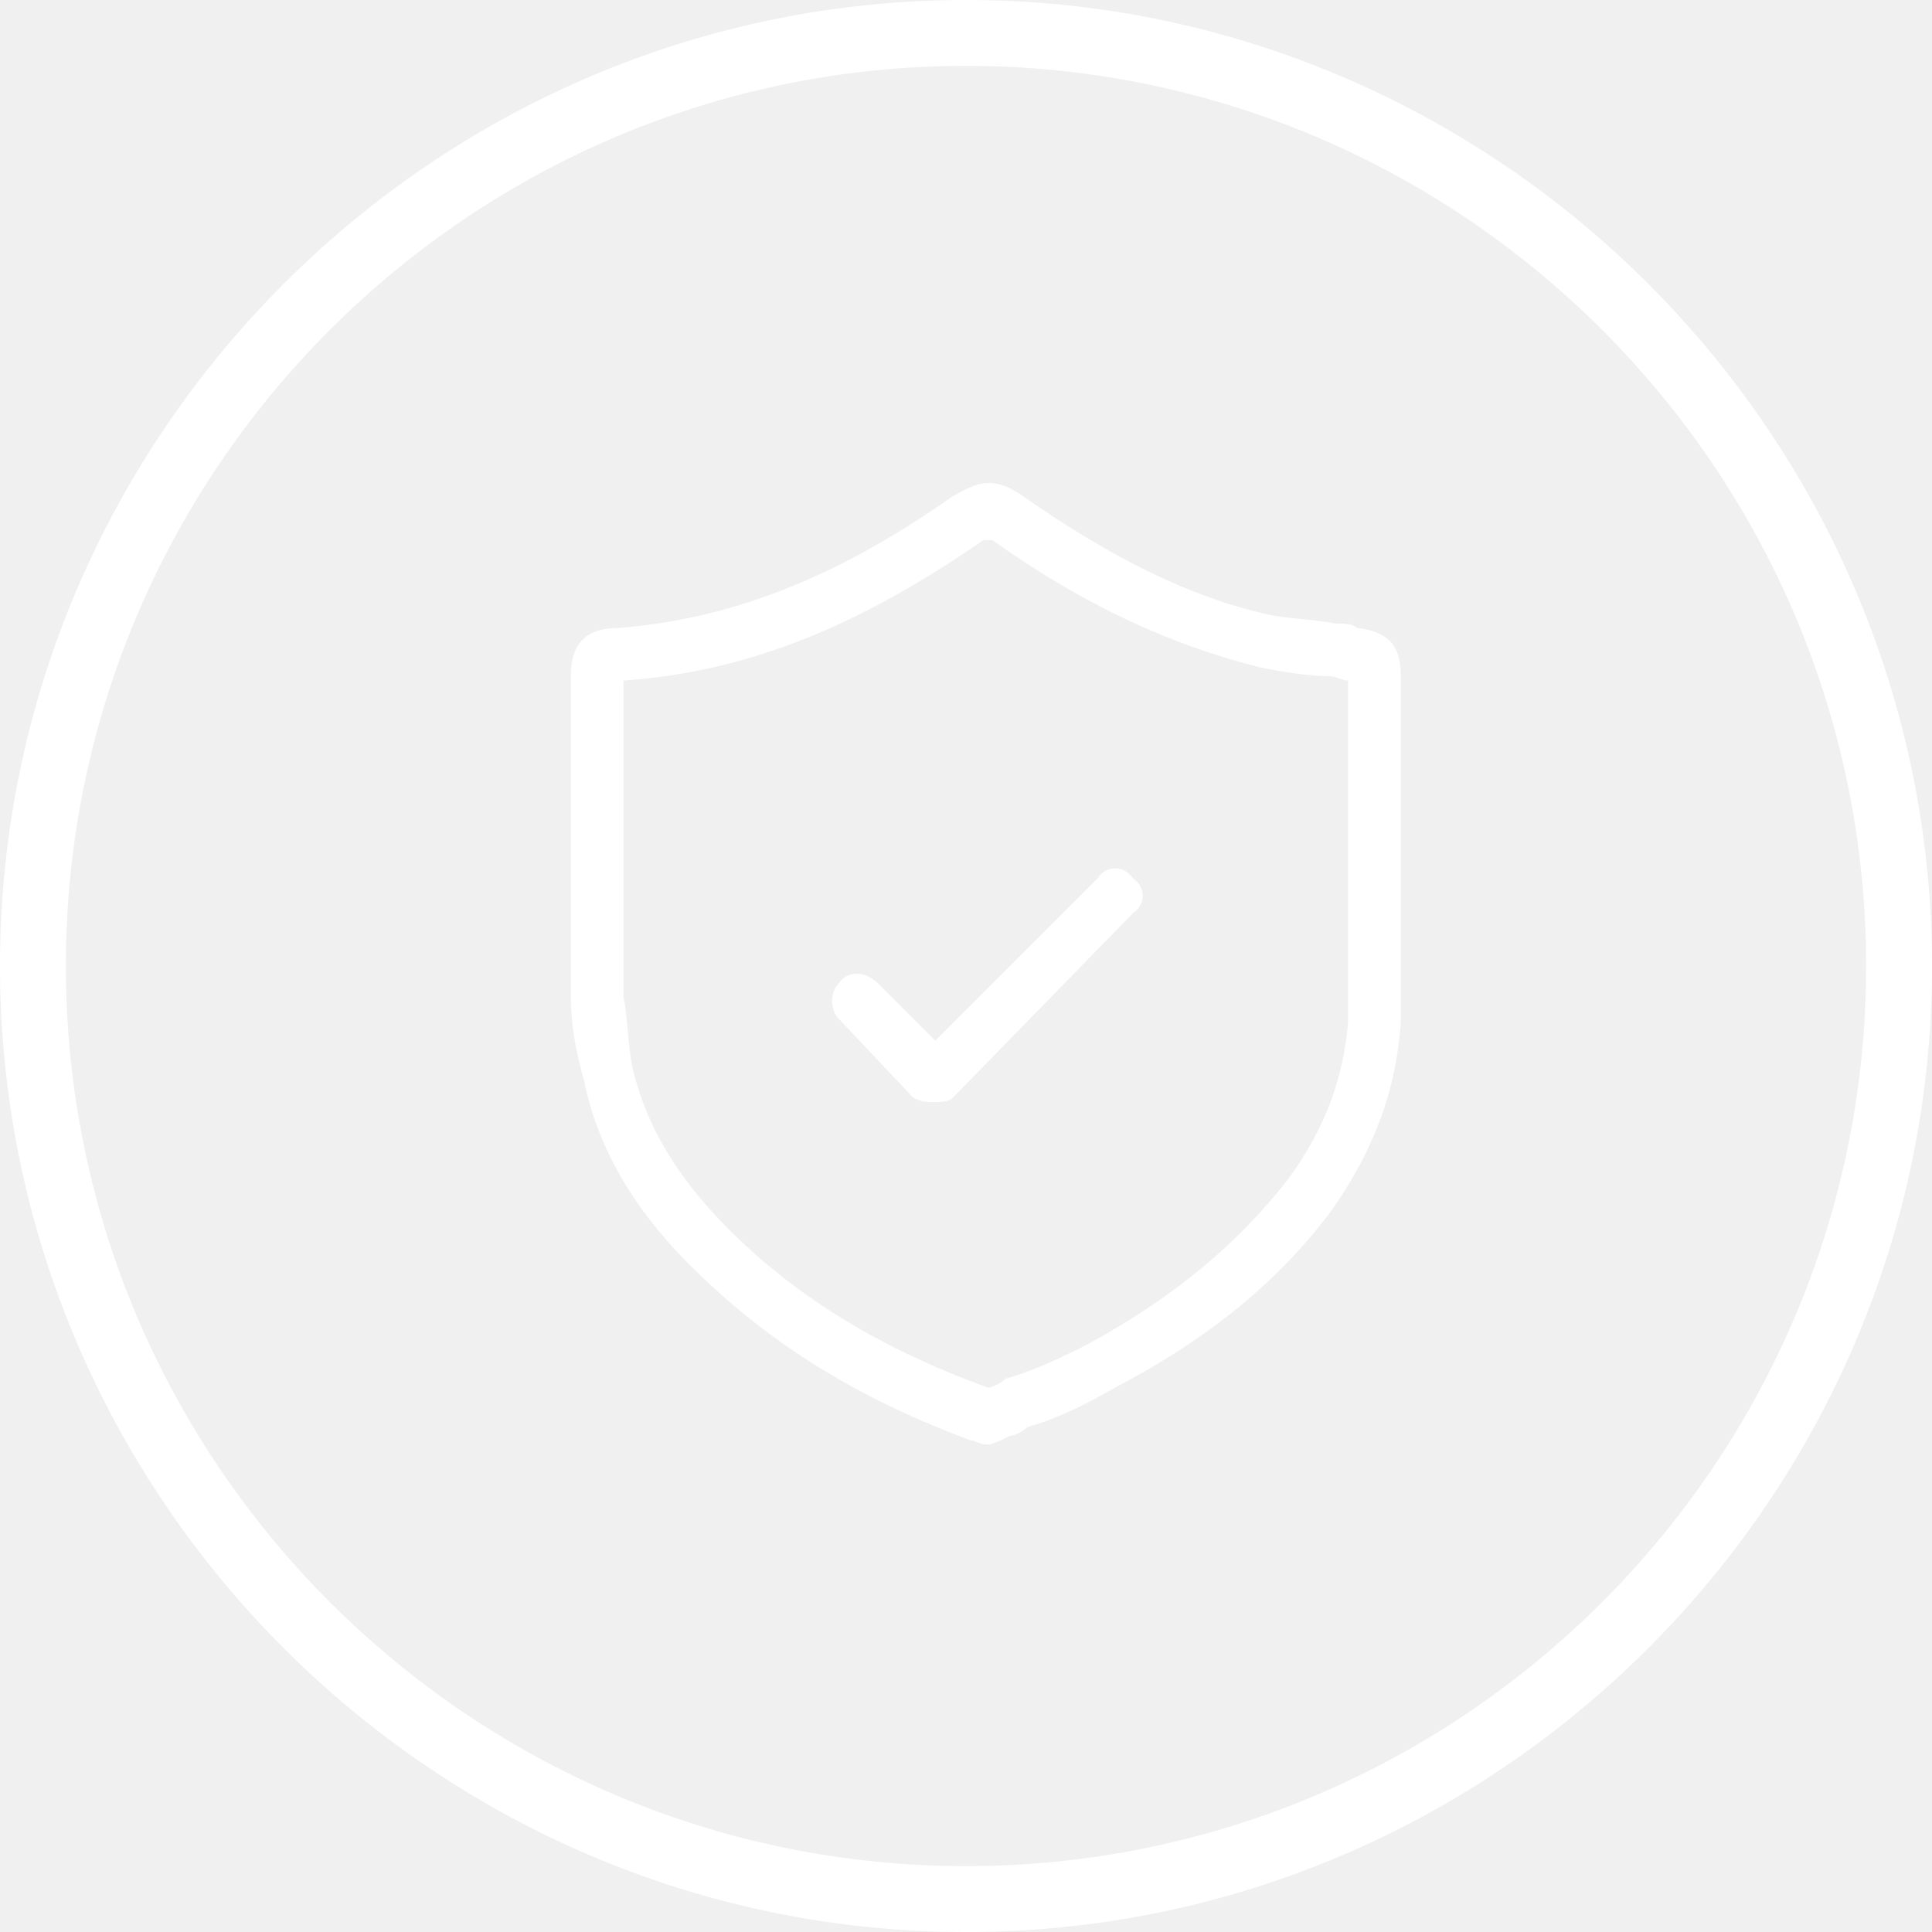
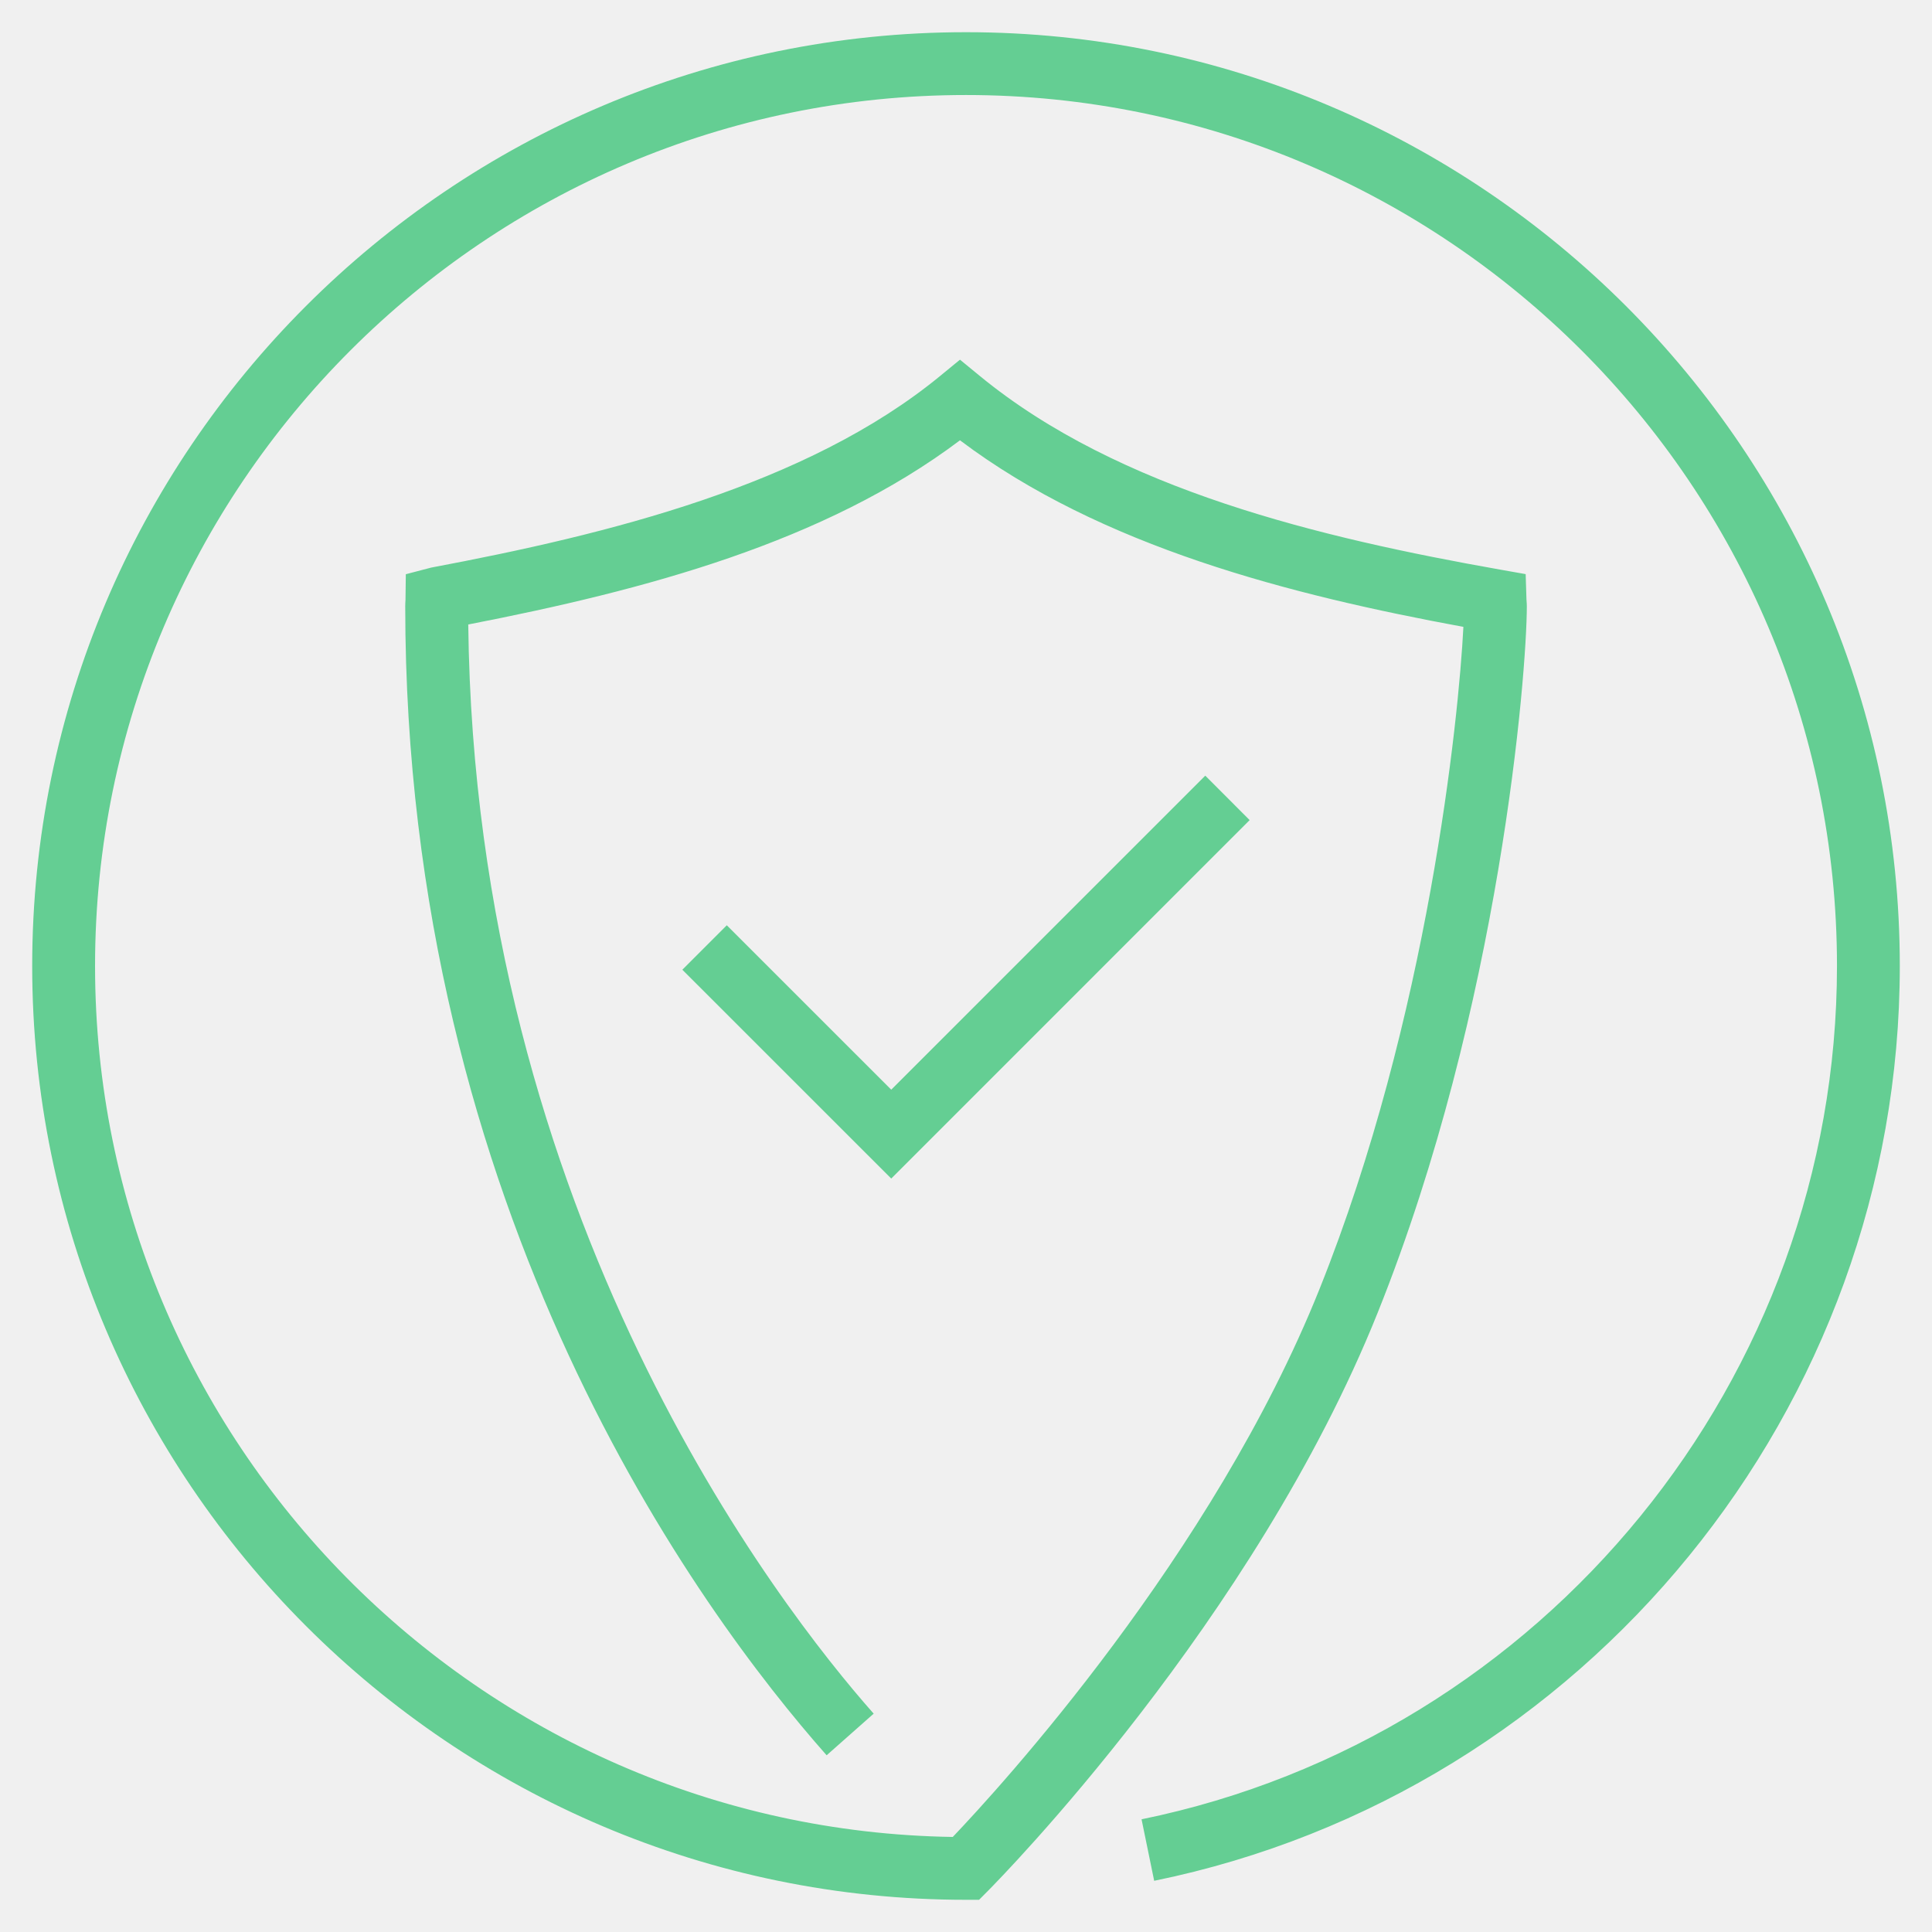
- <svg xmlns="http://www.w3.org/2000/svg" width="44" height="44" viewBox="-68 -61 44 44">
-   <style>.a{fill:#FFF;}</style>
-   <g fill="none">
-     <path d="M-46-17C-58.1-17-68-26.9-68-39 -68-51.1-58.1-61-46-61 -33.9-61-24-51.1-24-39 -24-26.9-33.9-17-46-17L-46-17 -46-17ZM-46-59.5C-57.3-59.5-66.5-50.3-66.5-39 -66.5-27.7-57.3-18.5-46-18.5 -34.7-18.5-25.5-27.7-25.5-39 -25.5-50.3-34.7-59.5-46-59.5L-46-59.5 -46-59.5Z" class="a" />
-     <g class="a">
-       <path d="M-43-41L-46.7-37.3 -48-38.6C-48.3-38.9-48.7-38.9-48.9-38.6 -49.1-38.4-49.1-38-48.9-37.8L-47.2-36C-47-35.9-46.9-35.9-46.7-35.9 -46.6-35.9-46.4-35.9-46.3-36L-42.2-40.2C-41.9-40.4-41.9-40.8-42.2-41 -42.4-41.3-42.8-41.3-43-41L-43-41Z" />
-       <path d="M-36.1-42.7L-36.1-45.6C-36.1-46.1-36.2-46.6-37.1-46.7 -37.2-46.8-37.4-46.8-37.6-46.8 -38.1-46.9-38.6-46.9-39.1-47 -40.9-47.4-42.7-48.3-44.7-49.7 -45-49.9-45.2-50-45.5-50 -45.8-50-46.1-49.8-46.3-49.7 -49-47.8-51.4-46.9-53.9-46.7 -54.7-46.7-55-46.3-55-45.6L-55-43.7C-55-41.9-55-40.1-55-38.3 -55-37.7-54.9-37.1-54.7-36.4 -54.4-34.9-53.6-33.5-52.3-32.2 -50.6-30.5-48.6-29.2-45.9-28.2 -45.8-28.2-45.7-28.1-45.5-28.1 -45.4-28.1-45.2-28.2-45-28.3 -44.9-28.3-44.7-28.4-44.6-28.5 -43.9-28.7-43.3-29-42.6-29.4 -40.5-30.5-38.9-31.8-37.7-33.4 -36.7-34.8-36.2-36.2-36.1-37.7 -36.1-38-36.1-38.3-36.1-38.6L-36.1-38.6 -36.1-41.6 -36.1-41.6 -36.1-41.7 -36.1-42.7 -36.1-42.7ZM-37.3-41.7L-37.3-41.7 -37.3-41.7 -37.3-41.6 -37.3-38.7 -37.3-38.7 -37.3-38.6C-37.3-38.3-37.3-38-37.3-37.7 -37.4-36.5-37.8-35.3-38.7-34.1 -39.8-32.7-41.2-31.5-43.2-30.4 -43.8-30.1-44.4-29.8-45.1-29.6 -45.2-29.5-45.4-29.4-45.5-29.4L-45.5-29.4C-48-30.3-49.9-31.5-51.4-33 -52.6-34.2-53.3-35.4-53.6-36.7 -53.7-37.2-53.7-37.8-53.8-38.3 -53.8-40.1-53.8-41.9-53.8-43.7L-53.8-45.5C-51-45.7-48.5-46.7-45.6-48.7 -45.6-48.7-45.6-48.7-45.5-48.7 -45.5-48.7-45.5-48.7-45.4-48.7 -43.3-47.2-41.3-46.3-39.3-45.8 -38.8-45.7-38.2-45.6-37.7-45.6 -37.6-45.6-37.4-45.5-37.3-45.5L-37.3-42.8 -37.3-41.7 -37.3-41.7Z" />
-     </g>
+ <svg xmlns="http://www.w3.org/2000/svg" version="1.1" id="Layer_1" x="0px" y="0px" width="60px" height="60px" viewBox="0 0 60 60" enable-background="new 0 0 60 60" xml:space="preserve">
+   <g>
+     <path fill="#64CE93" d="M30,1C14.009,1,1,14.009,1,30c0,15.99,13.009,29,29,29h0.406l0.286-0.288   c0.335-0.338,8.257-8.377,12.094-17.947c3.808-9.493,4.631-19.878,4.631-21.94c0-0.057-0.004-0.114-0.011-0.204l-0.025-0.791   l-0.779-0.138c-5.577-0.987-11.859-2.474-16.17-6.014l-0.619-0.508l-0.619,0.508c-4.143,3.4-10.313,4.916-15.803,5.949   l-0.788,0.206l-0.01,0.799c-0.004,0.064-0.008,0.128-0.008,0.192c0,18.856,9.152,31.239,13.087,35.688l1.461-1.293   c-2.923-3.303-12.382-15.422-12.591-33.825c5.495-1.069,11.06-2.549,15.271-5.72c4.386,3.306,10.272,4.806,15.634,5.794   c-0.144,2.838-1.092,12.147-4.472,20.573c-3.313,8.267-9.947,15.498-11.386,17.007C14.864,56.824,2.952,44.776,2.952,30   C2.952,15.085,15.085,2.951,30,2.951S57.049,15.085,57.049,30c0,12.794-9.082,23.939-21.597,26.5l0.392,1.91   C49.261,55.666,59,43.717,59,30C59,14.009,45.99,1,30,1z" />
+     <polygon fill="#64CE93" points="37.431,24.089 27.678,33.841 22.571,28.735 21.191,30.116 27.678,36.601 38.809,25.469  " />
  </g>
</svg>
